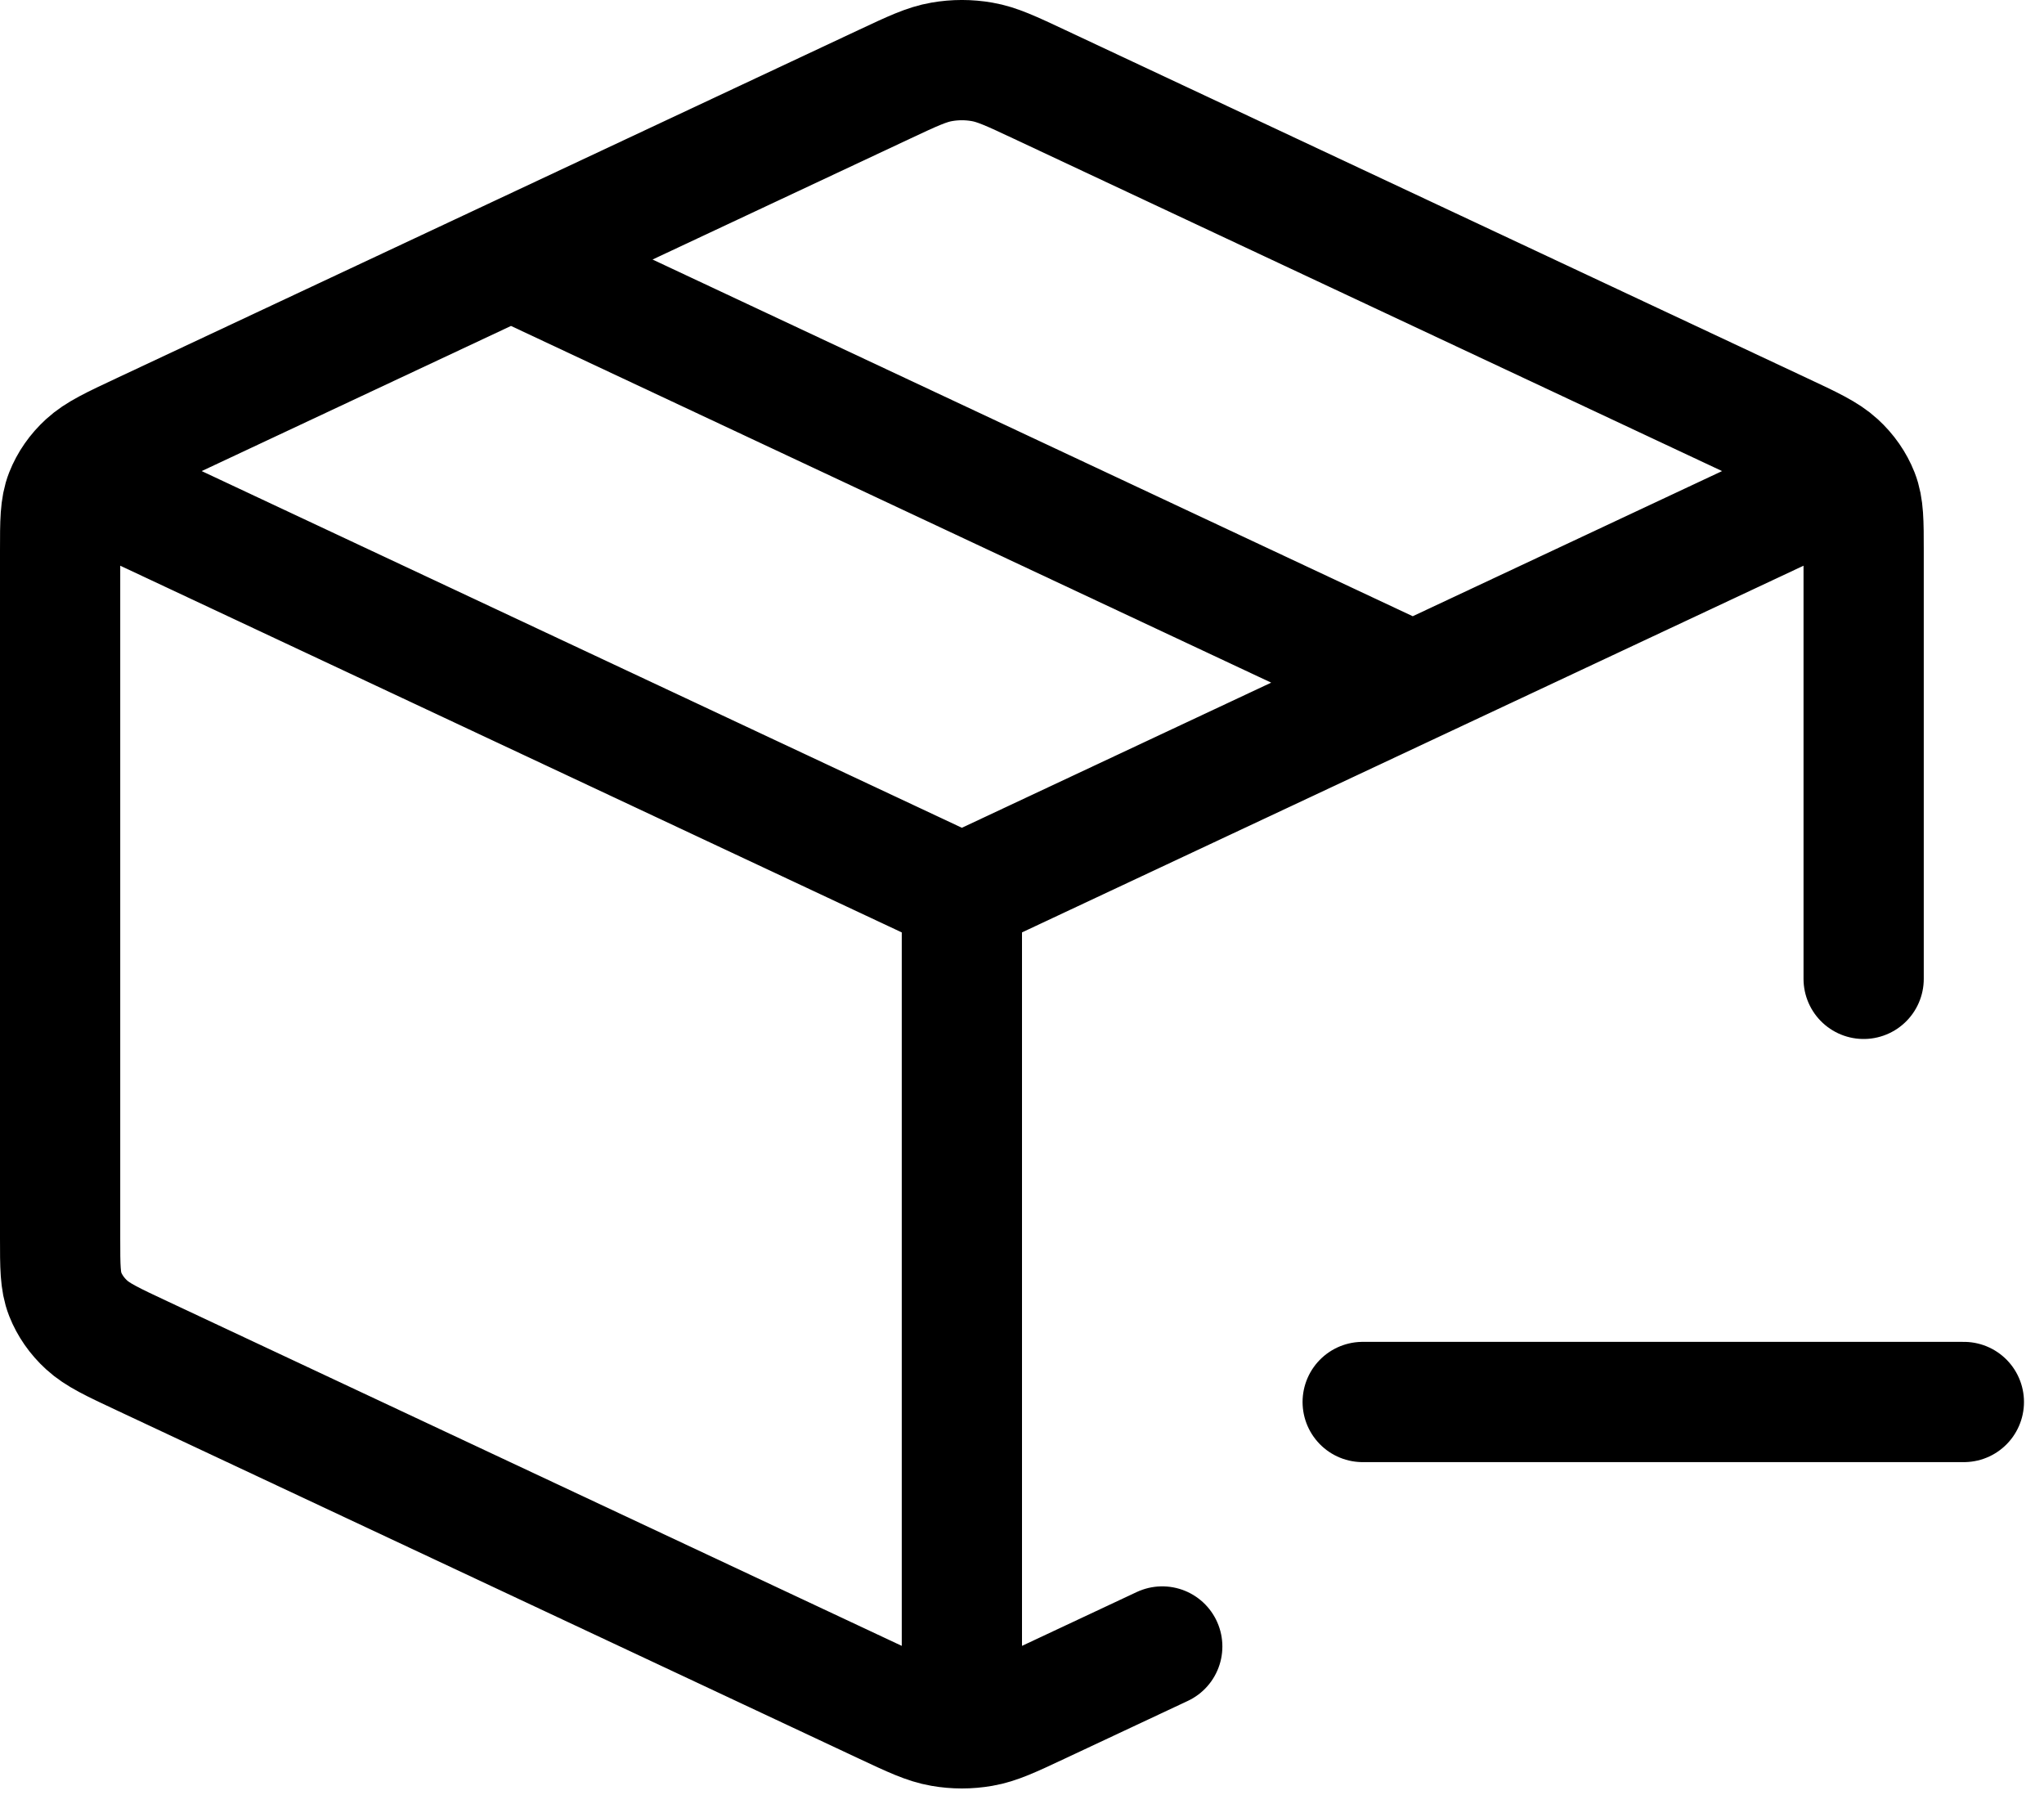
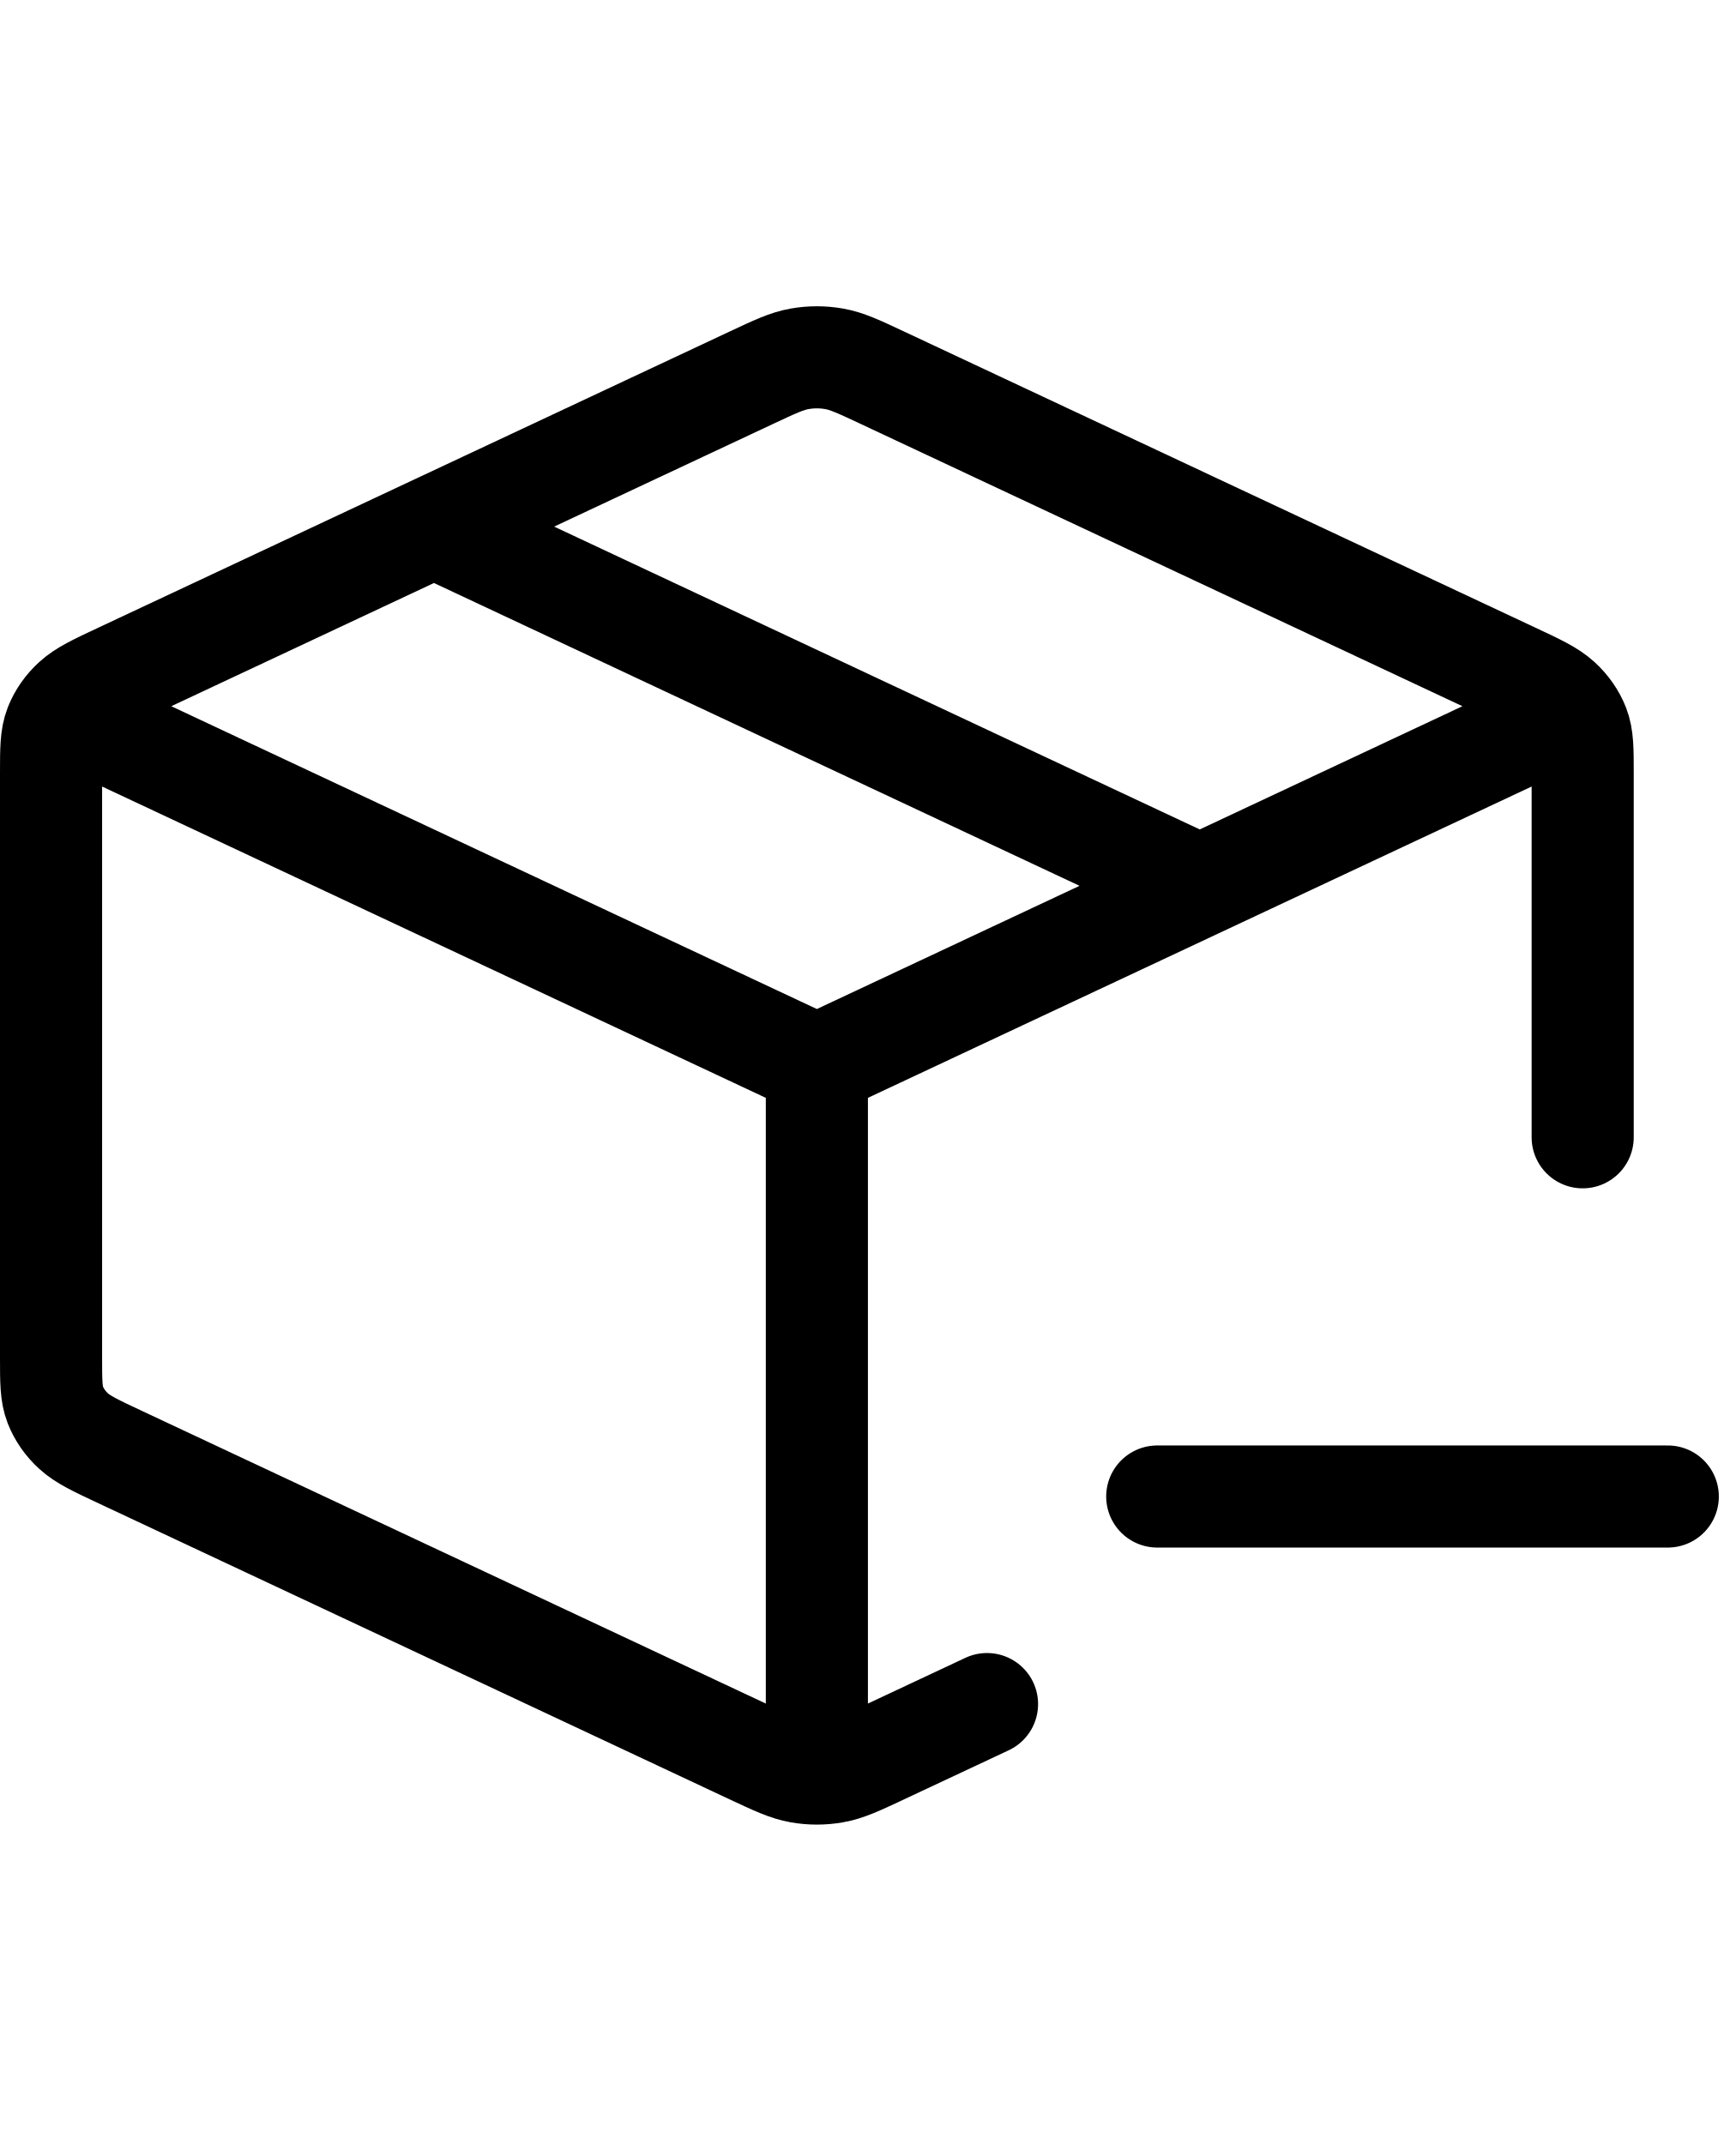
- <svg xmlns="http://www.w3.org/2000/svg" width="34" height="30" viewBox="0 0 34 30" fill="none">
+ <svg xmlns="http://www.w3.org/2000/svg" width="34" height="42" viewBox="0 0 34 30" fill="none">
  <path d="M30.167 8.225L16 14.871M16 14.871L1.833 8.225M16 14.871L16 28.242M19.333 27.382L17.295 28.338C16.822 28.56 16.586 28.671 16.336 28.714C16.114 28.753 15.886 28.753 15.664 28.714C15.414 28.671 15.178 28.56 14.705 28.338L2.372 22.552C1.872 22.318 1.623 22.201 1.441 22.034C1.28 21.887 1.159 21.712 1.084 21.522C1 21.307 1 21.066 1 20.584V9.159C1 8.677 1 8.436 1.084 8.221C1.159 8.031 1.28 7.856 1.441 7.709C1.623 7.542 1.872 7.425 2.372 7.191L14.705 1.405C15.178 1.183 15.414 1.072 15.664 1.029C15.886 0.99 16.114 0.99 16.336 1.029C16.586 1.072 16.822 1.183 17.295 1.405L29.628 7.191C30.128 7.425 30.377 7.542 30.559 7.709C30.72 7.856 30.841 8.031 30.916 8.221C31 8.436 31 8.677 31 9.159V16.279M8.5 4.316L23.5 11.353M22.667 23.316H32.667" stroke="black" stroke-width="2" stroke-linecap="round" stroke-linejoin="round" />
</svg>
